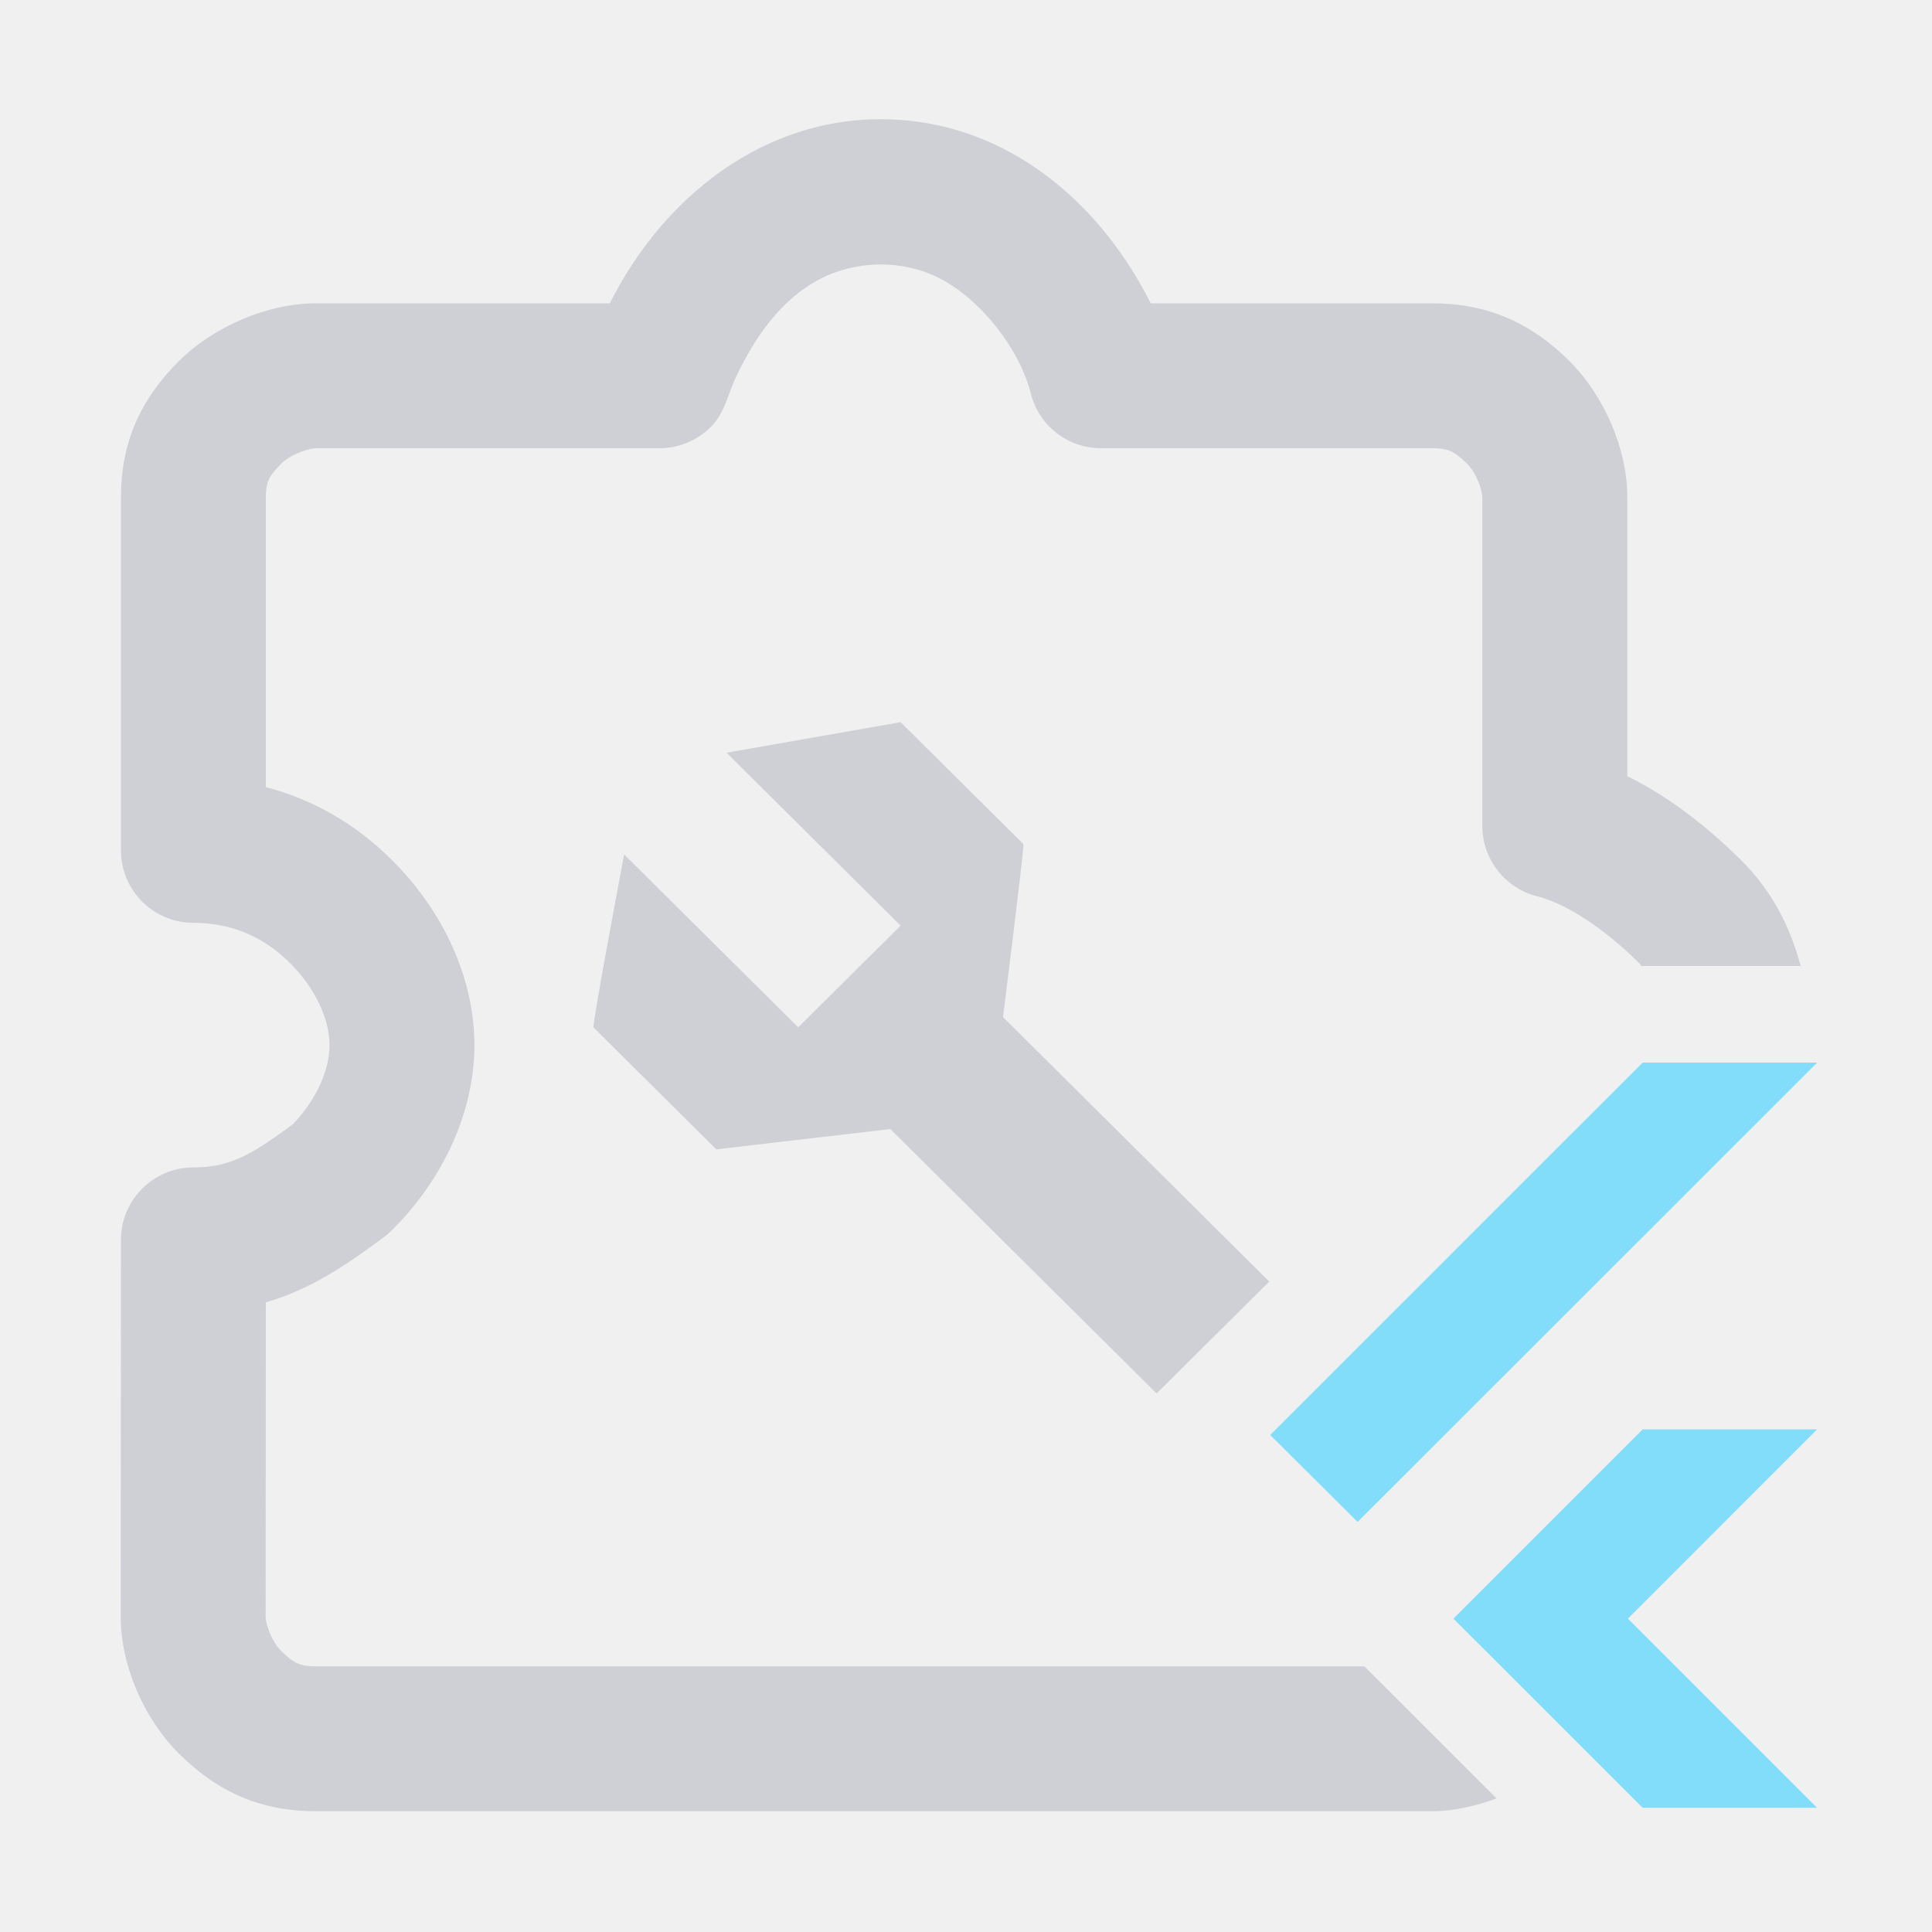
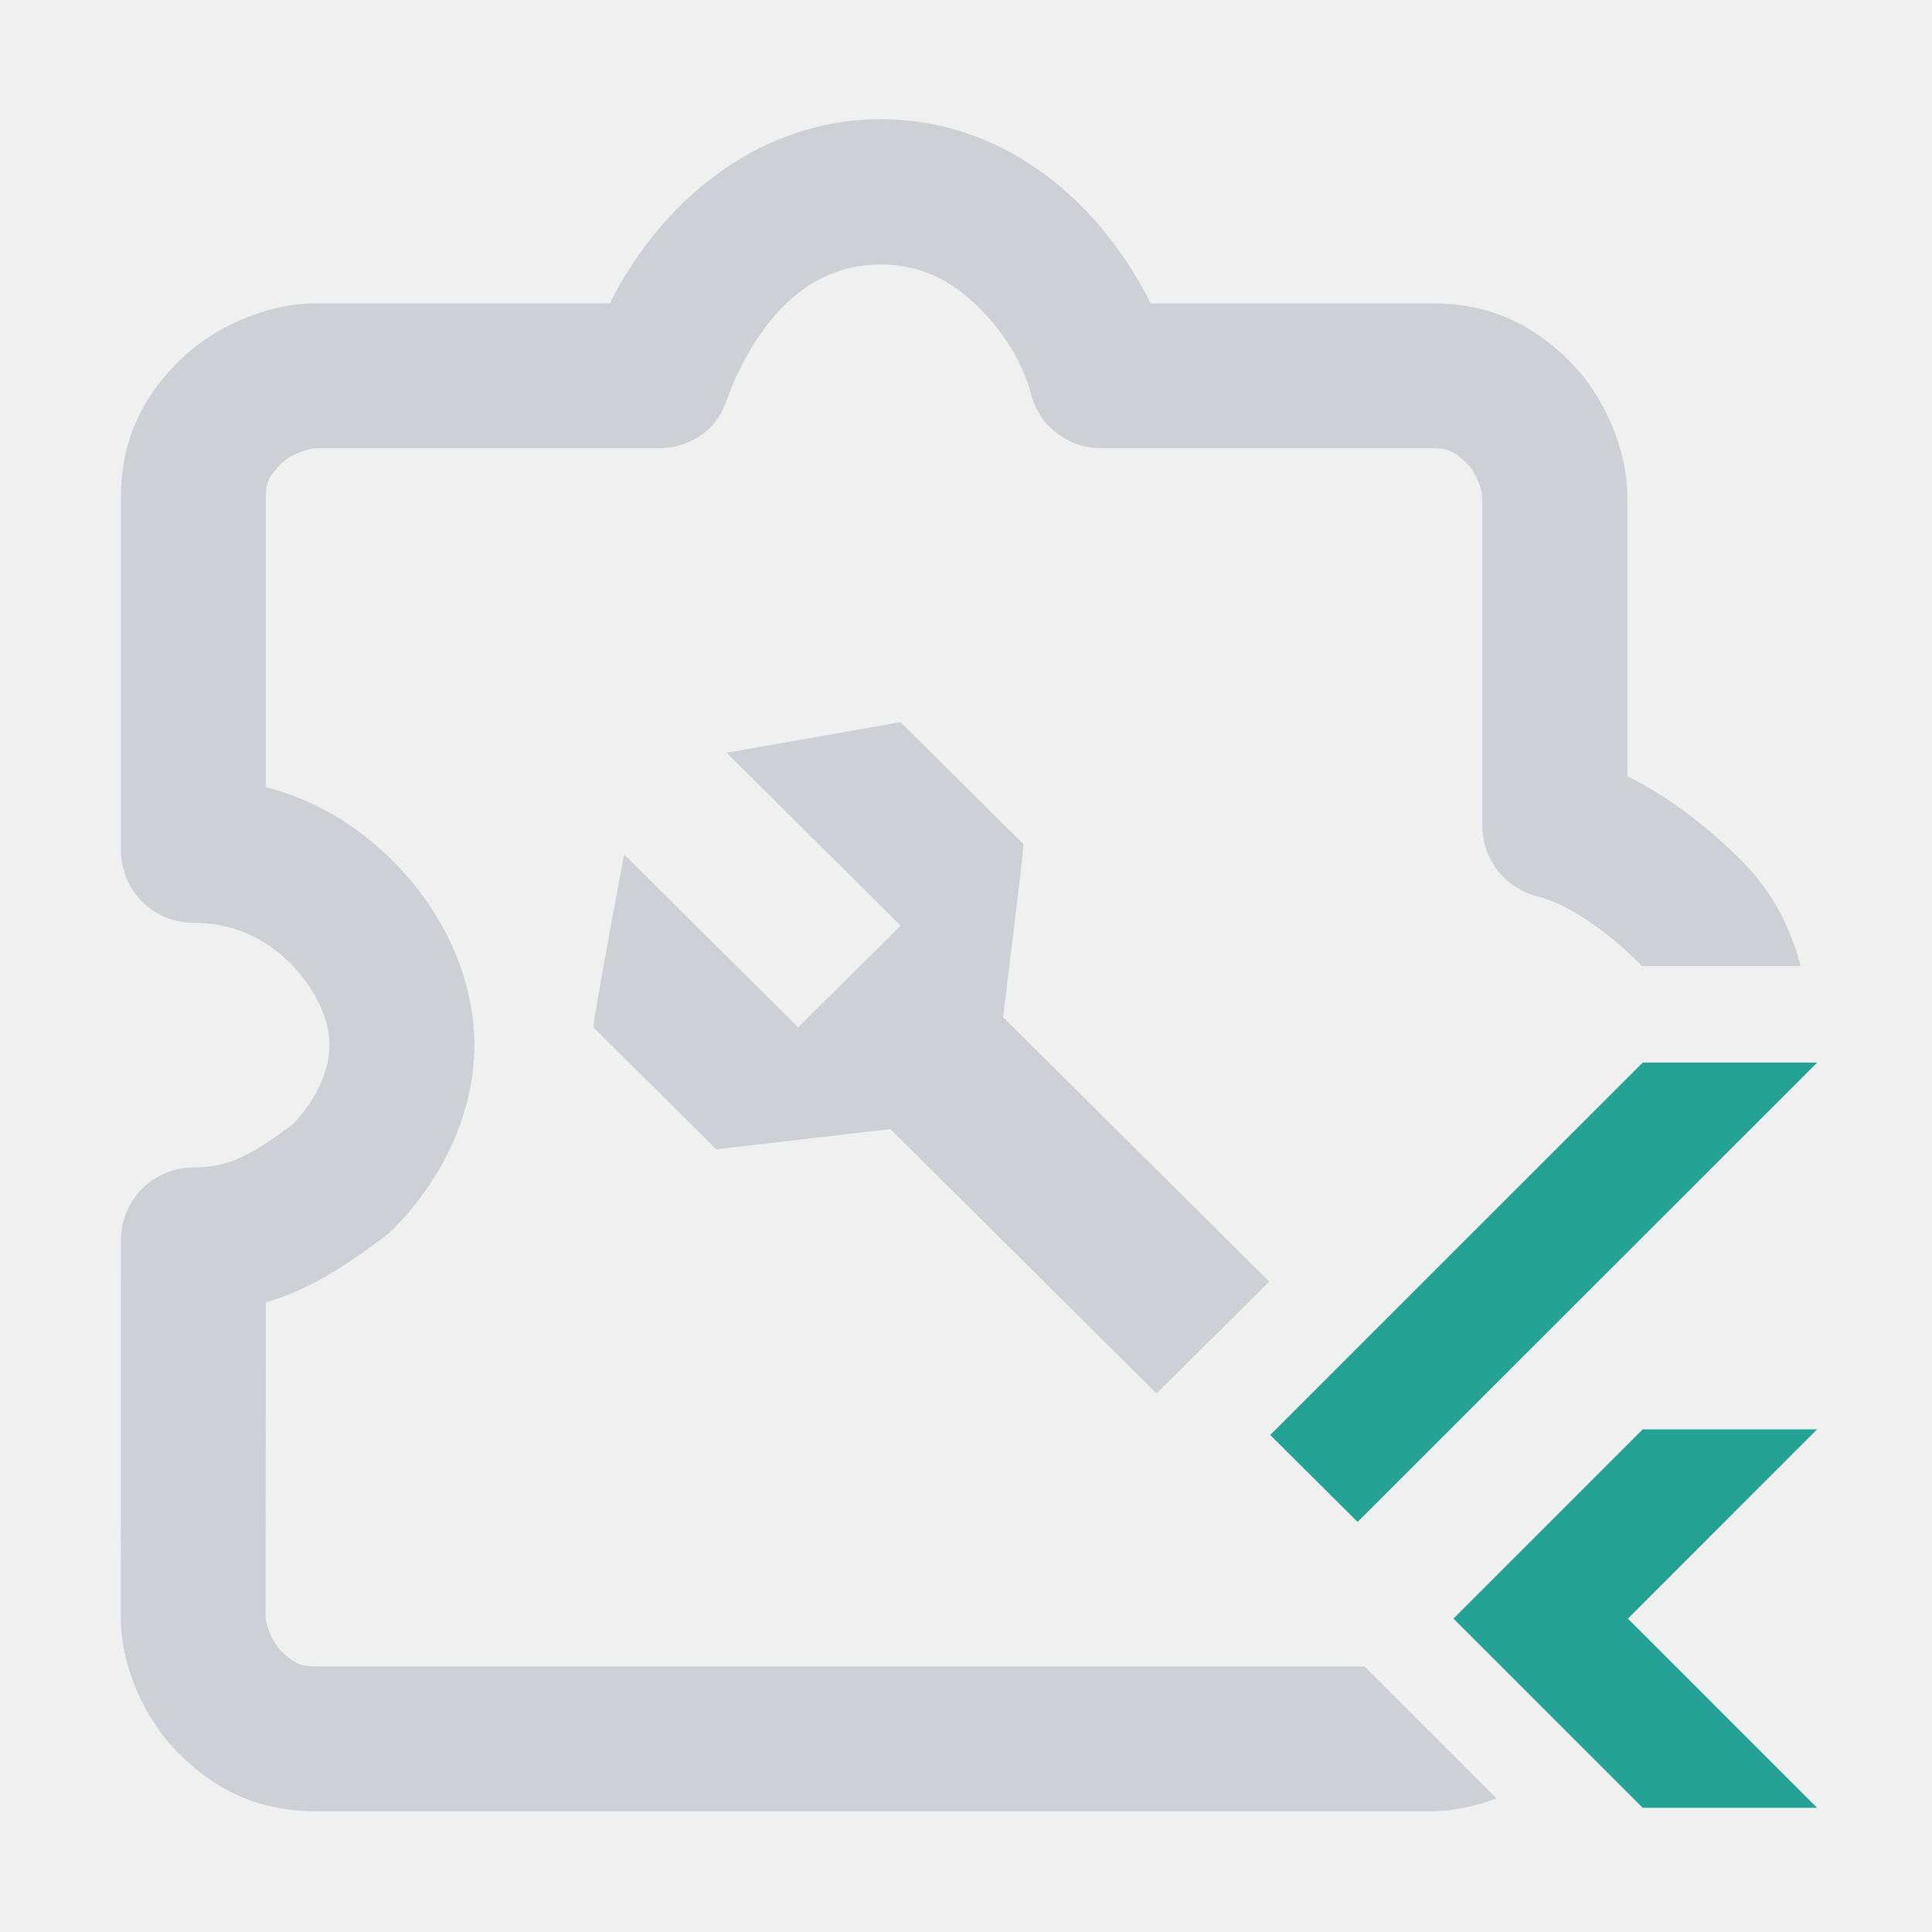
<svg xmlns="http://www.w3.org/2000/svg" width="20" height="20" viewBox="0 0 20 20" fill="none">
  <g clip-path="url(#clip0_54_1495)">
    <path d="M13.139 13.267L10.383 10.529C10.383 10.529 10.595 8.845 10.595 8.739L9.323 7.476L7.521 7.792L9.323 9.582L8.263 10.635C7.627 10.003 6.461 8.845 6.461 8.845C6.461 8.845 6.143 10.529 6.143 10.635L7.415 11.898L9.217 11.688L11.973 14.425" fill="#CED0D6" />
    <path d="M14.124 17.25H3.27C3.121 17.25 3.048 17.227 2.91 17.09C2.807 16.987 2.75 16.806 2.75 16.74L2.752 13.482C3.216 13.348 3.588 13.094 3.974 12.807C4.002 12.785 4.029 12.763 4.055 12.737C4.599 12.197 4.911 11.498 4.911 10.819C4.911 10.14 4.599 9.441 4.055 8.901C3.681 8.529 3.239 8.275 2.752 8.148V5.149C2.752 5.003 2.774 4.936 2.912 4.8C3.016 4.696 3.205 4.64 3.272 4.64H6.827C7.021 4.64 7.211 4.563 7.35 4.428C7.505 4.277 7.531 4.088 7.619 3.902C7.811 3.497 8.081 3.1 8.489 2.888C8.868 2.692 9.342 2.686 9.723 2.879C10.149 3.096 10.553 3.607 10.671 4.073C10.754 4.406 11.053 4.64 11.398 4.64H14.826C14.976 4.64 15.049 4.663 15.187 4.8C15.29 4.902 15.345 5.084 15.345 5.149V8.551C15.345 8.896 15.582 9.196 15.915 9.279C16.212 9.353 16.605 9.61 16.963 9.965C16.974 9.975 16.983 9.989 16.992 10H18.64C18.541 9.626 18.363 9.24 18.02 8.901C17.733 8.616 17.326 8.271 16.846 8.035V5.149C16.846 4.653 16.61 4.099 16.244 3.735C15.834 3.329 15.383 3.14 14.826 3.14H11.912C11.416 2.149 10.528 1.36 9.398 1.248C8.041 1.113 6.9 1.967 6.313 3.14H3.272C2.776 3.14 2.22 3.374 1.855 3.735C1.444 4.143 1.252 4.592 1.252 5.149V8.803C1.252 9.217 1.588 9.553 2.002 9.553C2.387 9.553 2.723 9.692 2.998 9.965C3.257 10.222 3.411 10.541 3.411 10.819C3.411 11.084 3.271 11.388 3.032 11.638C2.603 11.955 2.379 12.085 2.002 12.085C1.588 12.085 1.252 12.421 1.252 12.835L1.25 16.74C1.25 17.236 1.487 17.791 1.853 18.154C2.263 18.561 2.713 18.75 3.27 18.75H14.826C15.044 18.75 15.273 18.698 15.492 18.617L14.124 17.25Z" fill="#CED0D6" />
-     <path d="M17.005 11L13.149 14.855L14.054 15.755L18.811 11H17.005Z" fill="#81DDF9" />
-     <path d="M17.005 18.714H18.81L16.852 16.756L18.81 14.797H17.005L15.046 16.756L17.005 18.714Z" fill="#81DDF9" />
+     <path d="M17.005 11L13.149 14.855L14.054 15.755L18.811 11H17.005Z" fill="#24A394" />
+     <path d="M17.005 18.714H18.81L16.852 16.756L18.81 14.797H17.005L15.046 16.756L17.005 18.714Z" fill="#24A394" />
  </g>
  <defs>
    <clipPath id="clip0_54_1495">
      <rect width="18" height="18" fill="white" transform="translate(1 1)" />
    </clipPath>
  </defs>
</svg>
